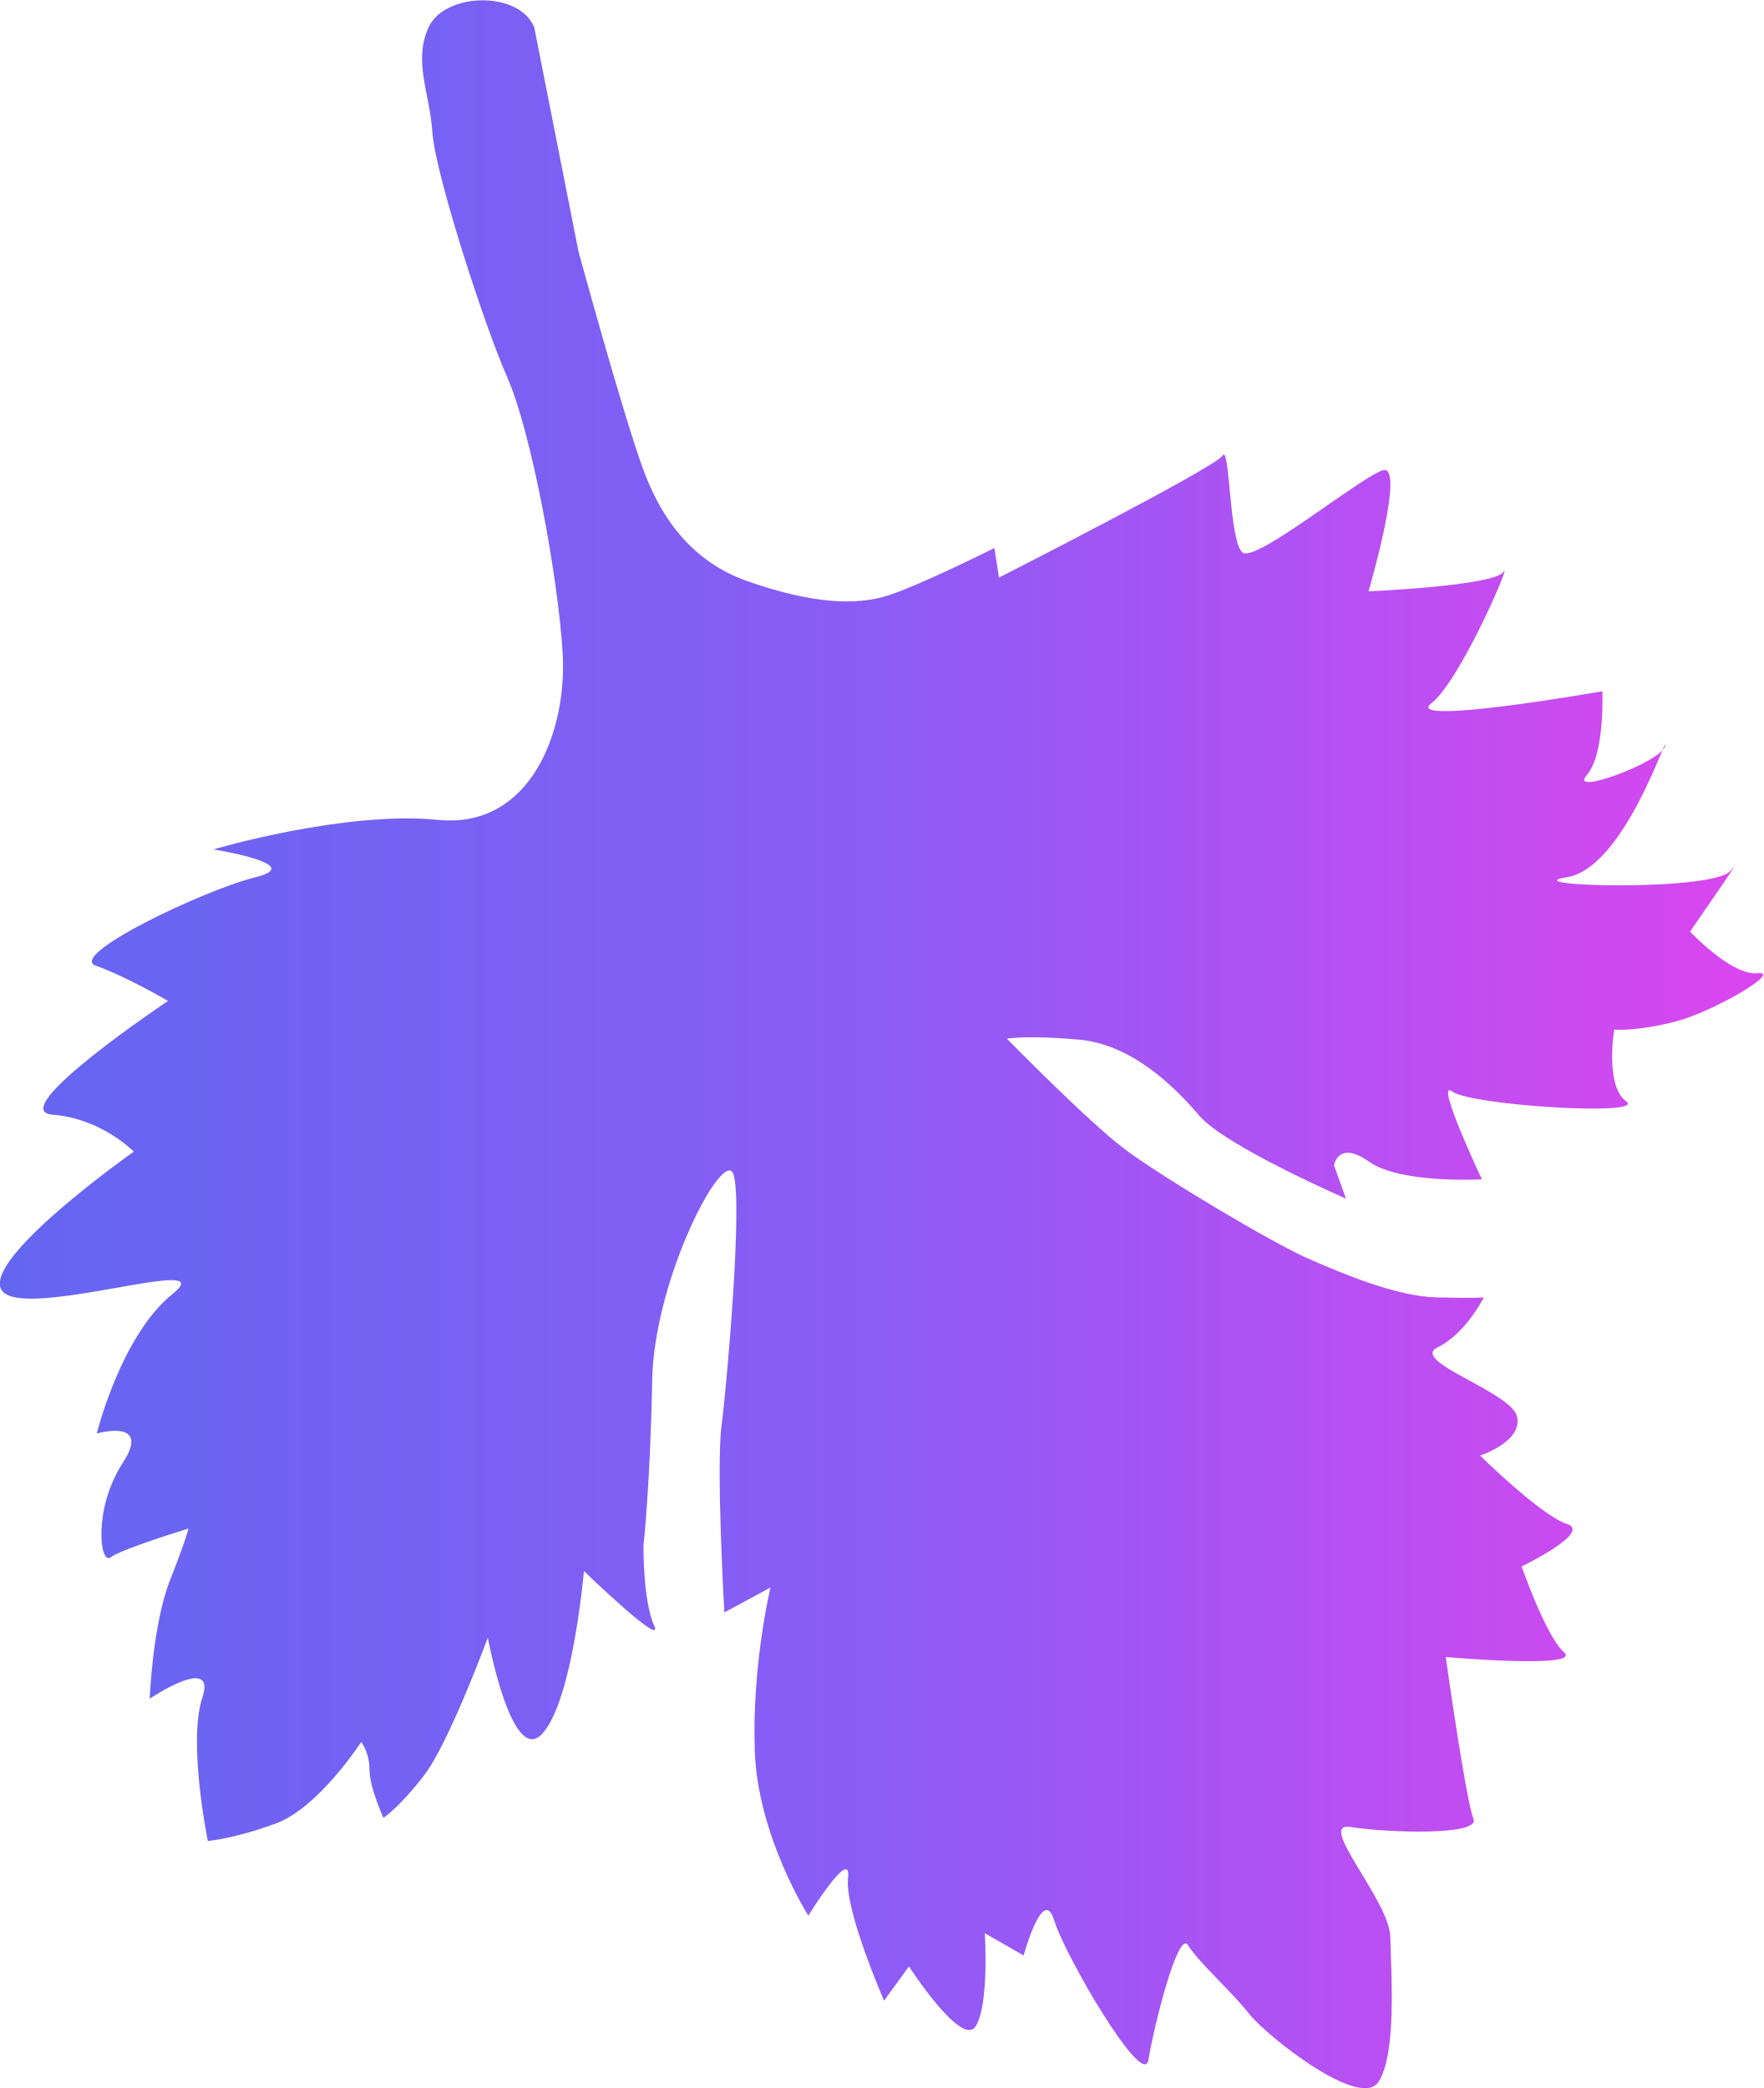
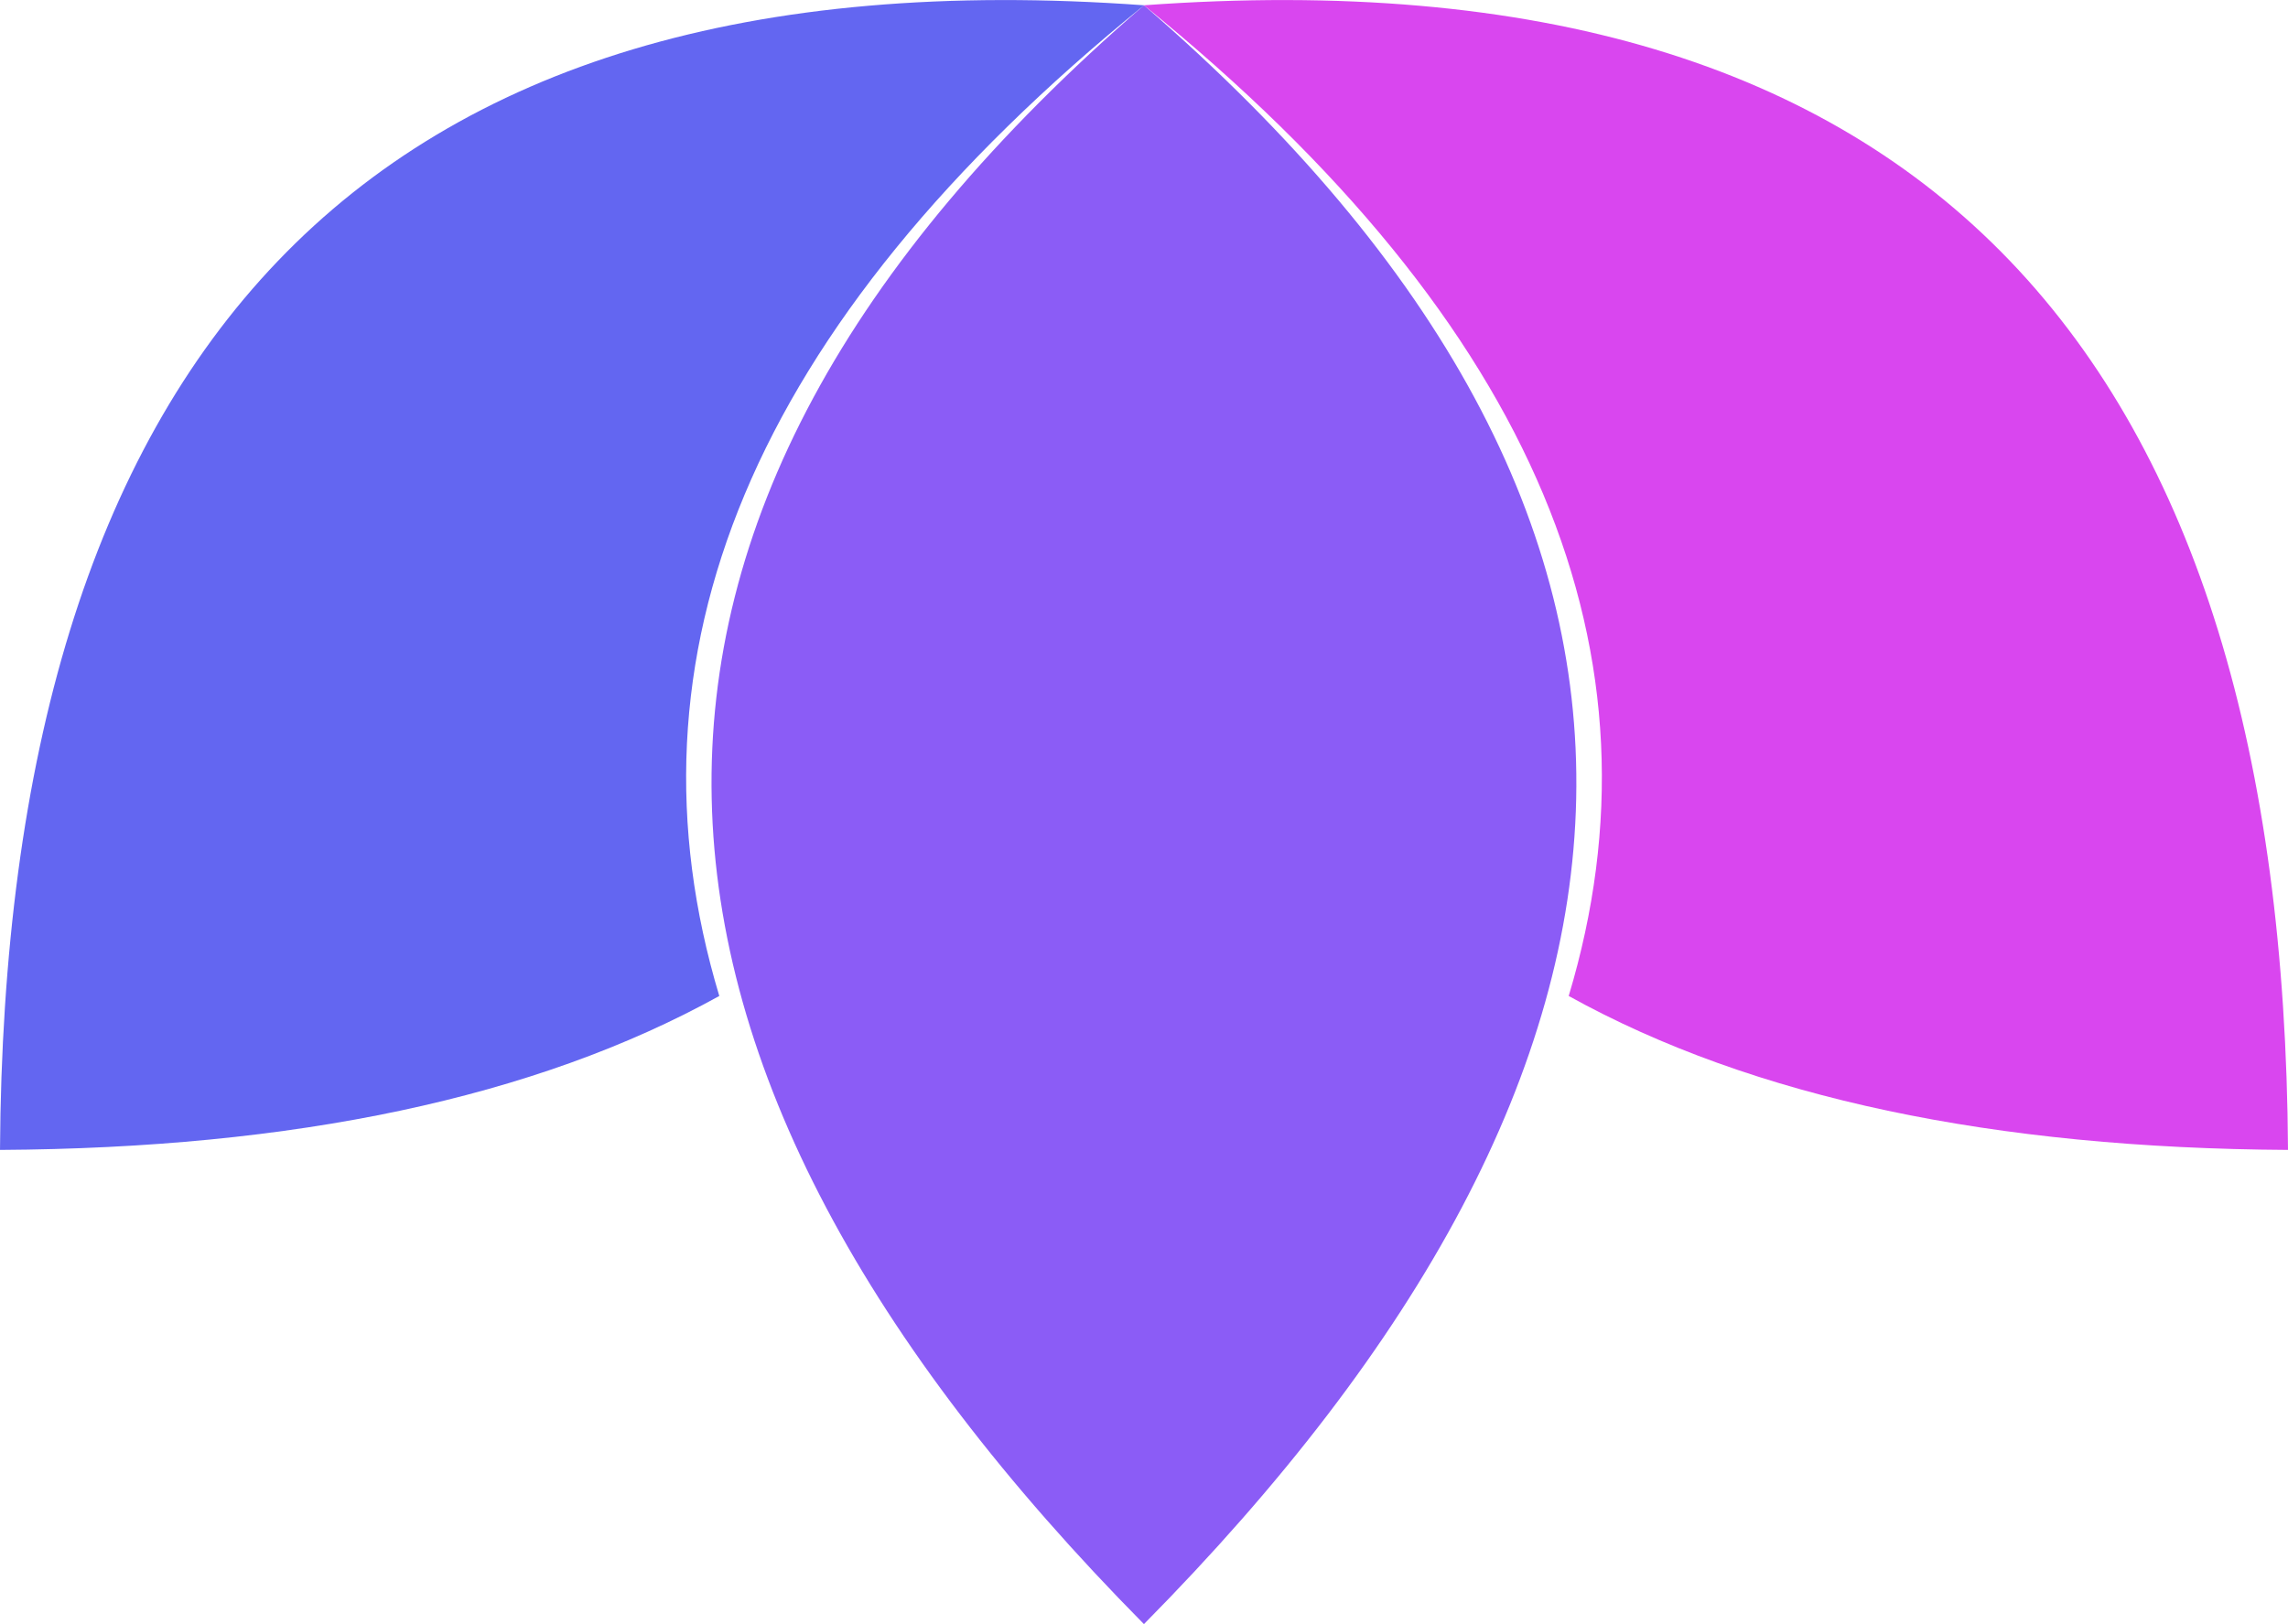
- <svg xmlns="http://www.w3.org/2000/svg" id="Layer_1" data-name="Layer 1" viewBox="0 0 125.32 148.4">
+ <svg xmlns="http://www.w3.org/2000/svg" id="Layer_1" data-name="Layer 1" viewBox="0 0 199.41 141.58">
  <defs>
    <style>
      .cls-1 {
-         fill: url(#New_Gradient_Swatch_1);
+         fill: #d946ef;
+       }
+ 
+       .cls-1, .cls-2, .cls-3 {
        stroke-width: 0px;
      }
+ 
+       .cls-2 {
+         fill: #8b5cf6;
+       }
+ 
+       .cls-3 {
+         fill: #6366f1;
+       }
    </style>
-     <linearGradient id="New_Gradient_Swatch_1" data-name="New Gradient Swatch 1" x1="-.54" y1="74.2" x2="123.79" y2="74.2" gradientUnits="userSpaceOnUse">
-       <stop offset="0" stop-color="#6366f1" />
-       <stop offset=".5" stop-color="#8b5cf6" />
-       <stop offset="1" stop-color="#d946ef" />
-     </linearGradient>
  </defs>
-   <path class="cls-1" d="m37.96,1.9l3.15,15.96s3.21,11.76,4.63,15.57c.94,2.53,2.86,6.3,7.39,7.88s7.68,1.77,10.05.99,7.49-3.35,7.49-3.35l.33,2.1s15.37-7.82,15.89-8.67.46,6.24,1.44,6.9,8.21-5.25,9.92-5.85-.99,8.6-.99,8.6c0,0,8.93-.39,9.59-1.38s-3.02,7.68-5.12,9.33,12.15-.85,12.15-.85c0,0,.2,4.47-1.12,5.98s5.39-.99,5.58-2.1-2.89,8.67-6.96,9.33,10.44,1.05,11.62-.46-2.89,4.33-2.89,4.33c0,0,2.96,3.15,4.79,2.96s-3.02,2.69-5.78,3.42-4.4.59-4.4.59c0,0-.66,4.01.85,5.09s-11.03.3-12.35-.69,2.1,6.24,2.1,6.24c0,0-5.78.33-8.01-1.25-2.23-1.58-2.5.26-2.5.26l.85,2.36s-8.6-3.74-10.44-5.91c-1.84-2.17-4.86-5.06-8.54-5.39s-5.12-.07-5.12-.07c0,0,5.78,5.91,8.41,7.88s10.44,6.63,13,7.75,6.3,2.69,9.13,2.76,3.35,0,3.35,0c0,0-1.25,2.56-3.28,3.55s5.25,3.15,5.65,4.93-2.63,2.76-2.63,2.76c0,0,4.33,4.27,6.17,4.86s-3.22,3.02-3.22,3.02c0,0,1.71,4.93,3.02,6.11s-8.41.33-8.41.33c0,0,1.44,10.25,1.97,11.49s-6.24.99-8.73.59,2.76,5.19,2.82,7.82.46,8.34-.85,10.31-7.95-3.28-9.19-4.86-3.61-3.68-4.33-4.86-2.48,5.98-2.82,8.14-5.92-7.36-6.7-9.92-2.17,2.5-2.17,2.5l-2.76-1.58s.33,5.12-.66,6.63-4.73-4.27-4.73-4.27l-1.77,2.43s-2.82-6.44-2.56-8.73c.26-2.3-2.82,2.69-2.82,2.69,0,0-3.61-5.65-3.81-11.76-.2-6.11,1.12-11.56,1.12-11.56l-3.28,1.77s-.59-10.25-.2-13.27,1.51-15.83.85-17.86-5.65,7.36-5.78,14.65-.62,11.76-.62,11.76c0,0-.03,3.94.76,5.65s-4.99-3.87-4.99-3.87c0,0-.79,9.19-2.96,11.56s-3.87-6.83-3.87-6.83c0,0-2.76,7.49-4.53,9.79s-2.89,3.02-2.89,3.02c0,0-.99-2.17-.99-3.42s-.59-1.97-.59-1.97c0,0-3.02,4.66-6.04,5.78s-4.86,1.25-4.86,1.25c0,0-1.44-7.03-.39-10.18,1.05-3.15-3.74.07-3.74.07,0,0,.2-5.25,1.44-8.41s1.31-3.68,1.31-3.68c0,0-4.73,1.44-5.52,2.04s-1.25-3.48.85-6.7-1.84-2.1-1.84-2.1c0,0,1.71-6.96,5.39-9.92s-10.71,1.97-12.15-.26,9.39-9.85,9.39-9.85c0,0-2.3-2.36-5.78-2.63s8.21-8.08,8.21-8.08c0,0-3.02-1.77-5.12-2.5s7.68-5.39,11.36-6.3-3.02-1.97-3.02-1.97c0,0,9.33-2.76,15.96-2.1s9.19-6.37,8.87-11.82-2.23-15.76-3.94-19.64-5.12-14.51-5.32-17.4c-.2-2.89-1.38-5.06-.26-7.49s6.37-2.63,7.49,0Z" />
+   <path class="cls-2" d="m99.7.46c-52.22,45.11-48.24,92.3,0,141.13,48.24-48.82,52.22-96.01,0-141.13Z" />
+   <path class="cls-1" d="m136.72,86.83c16.1,8.93,37.14,13.27,62.69,13.42C199,31.64,168.46-4.53,99.7.46c34.57,28.03,45.89,56.85,37.02,86.37Z" />
+   <path class="cls-3" d="m99.7.46C30.94-4.53.41,31.64,0,100.25c25.55-.15,46.58-4.5,62.69-13.42-8.87-29.52,2.45-58.34,37.02-86.37Z" />
</svg>
